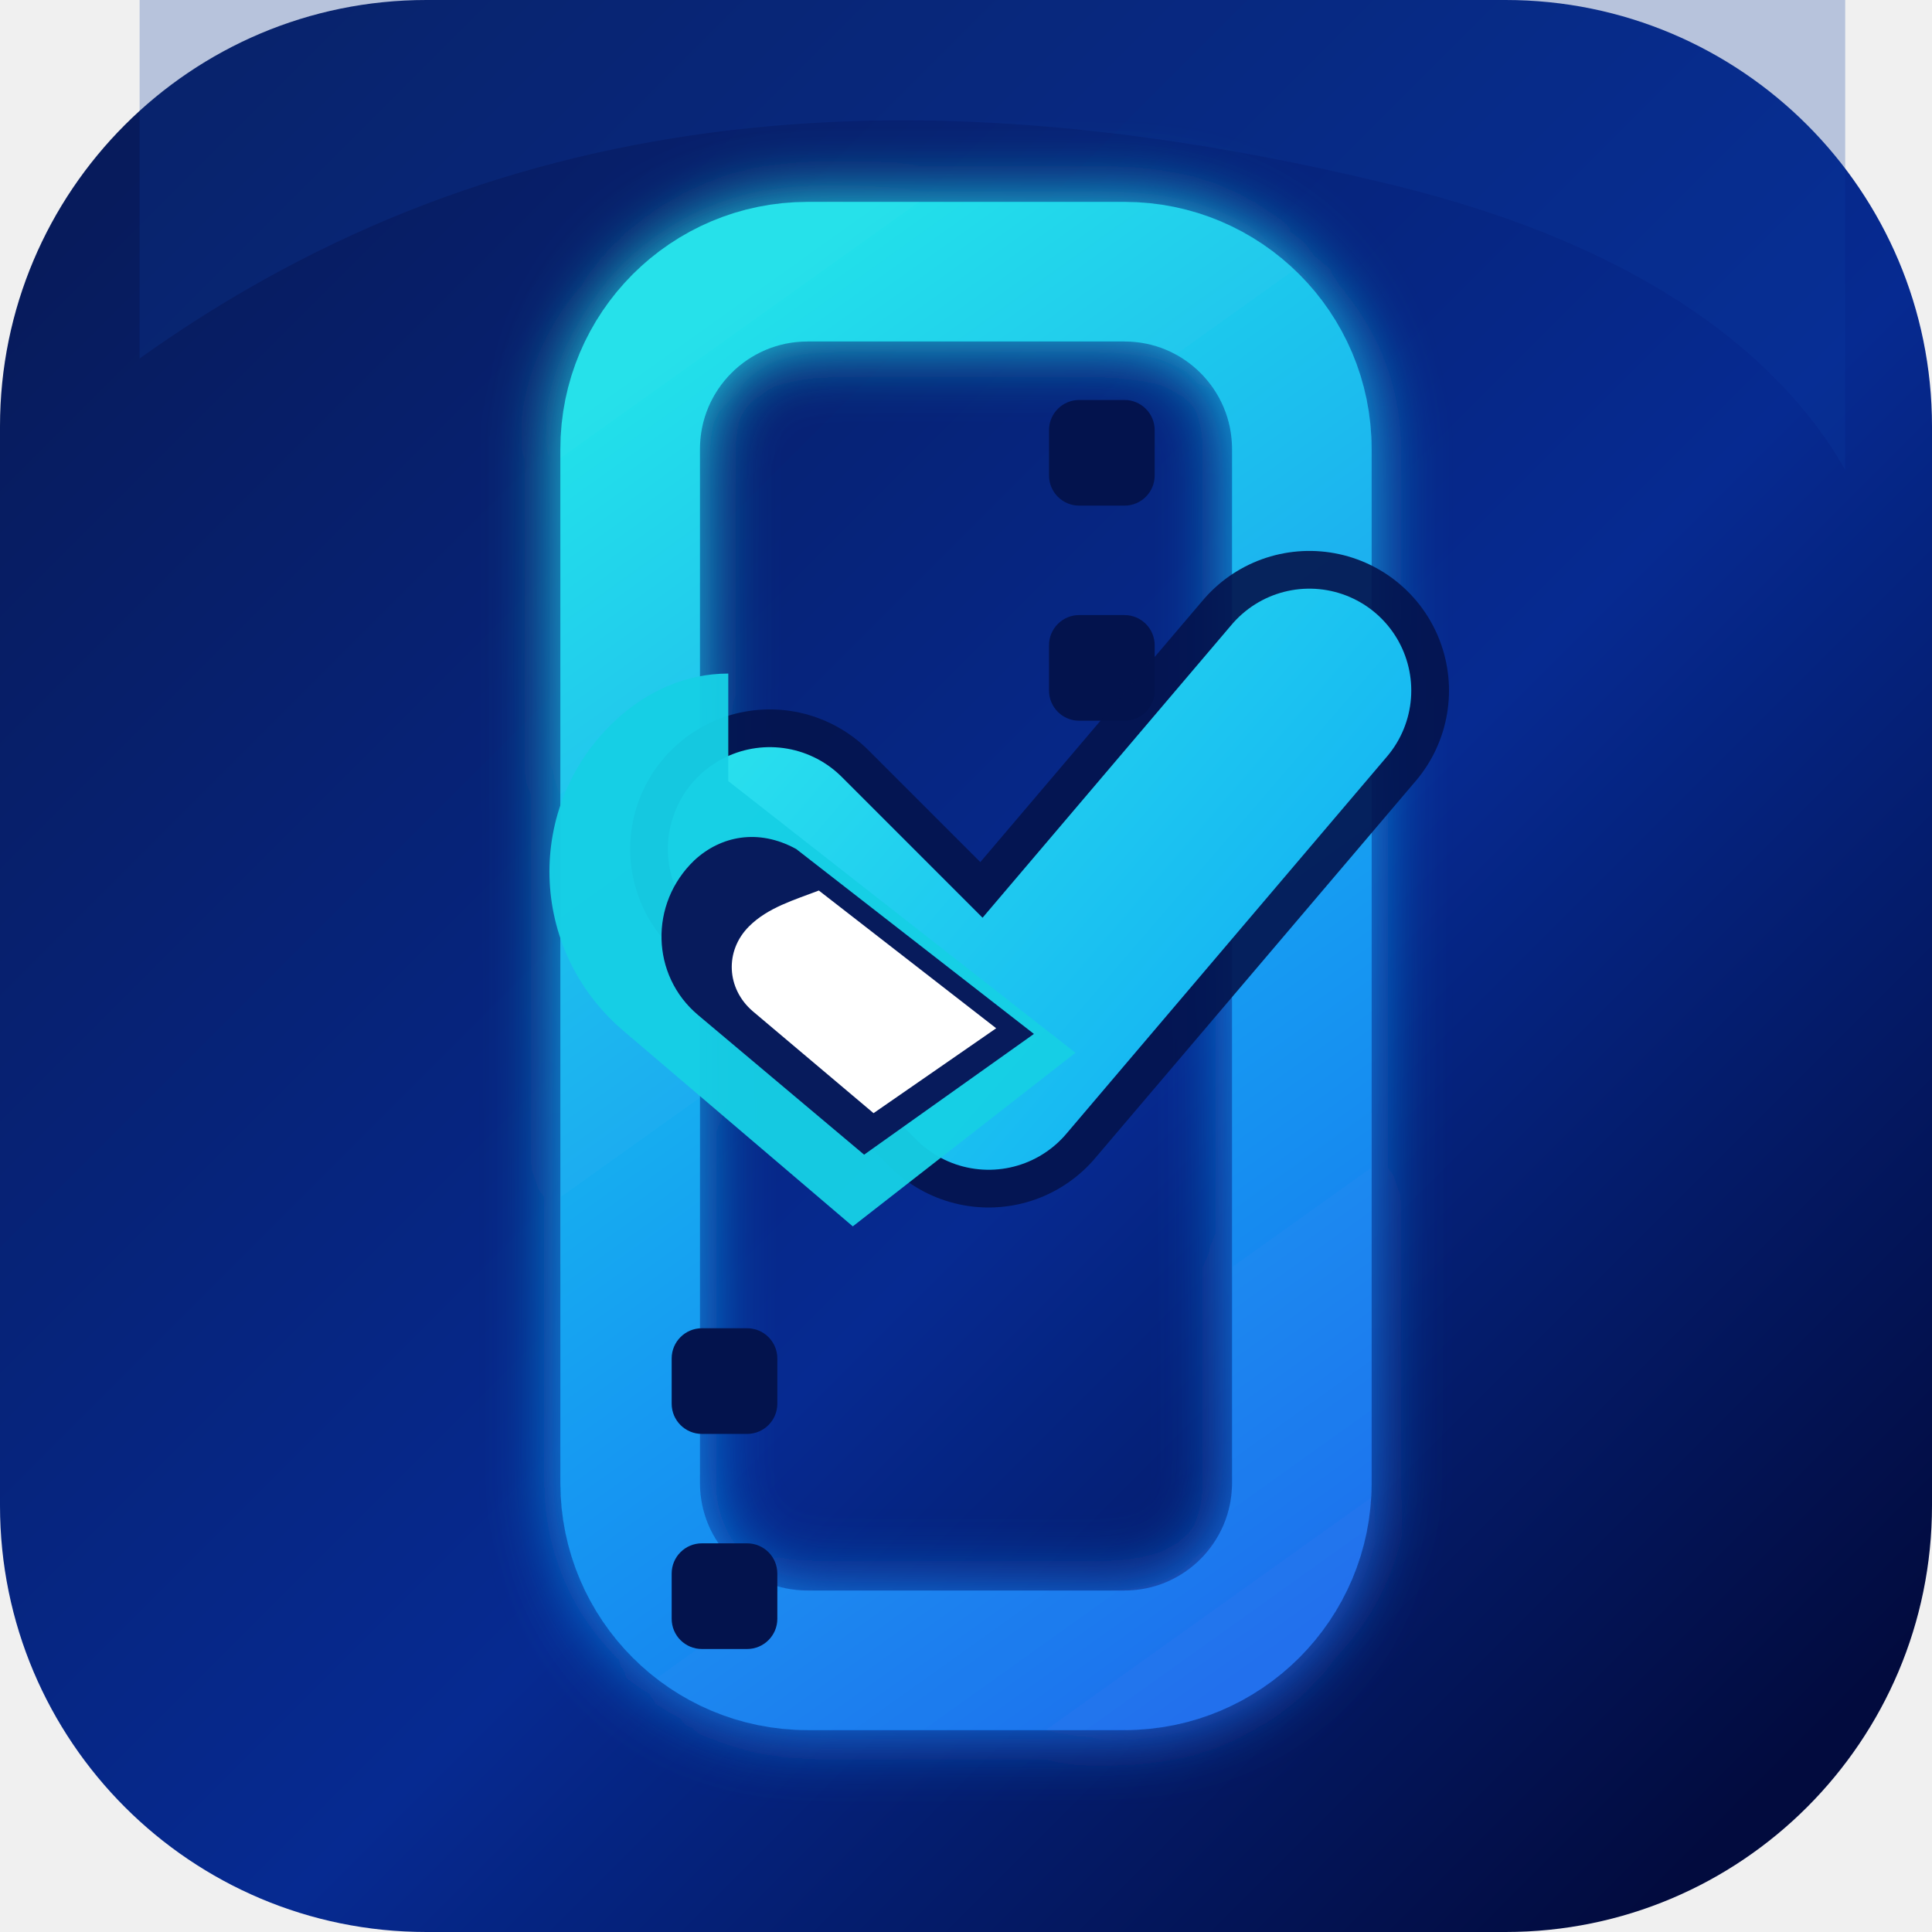
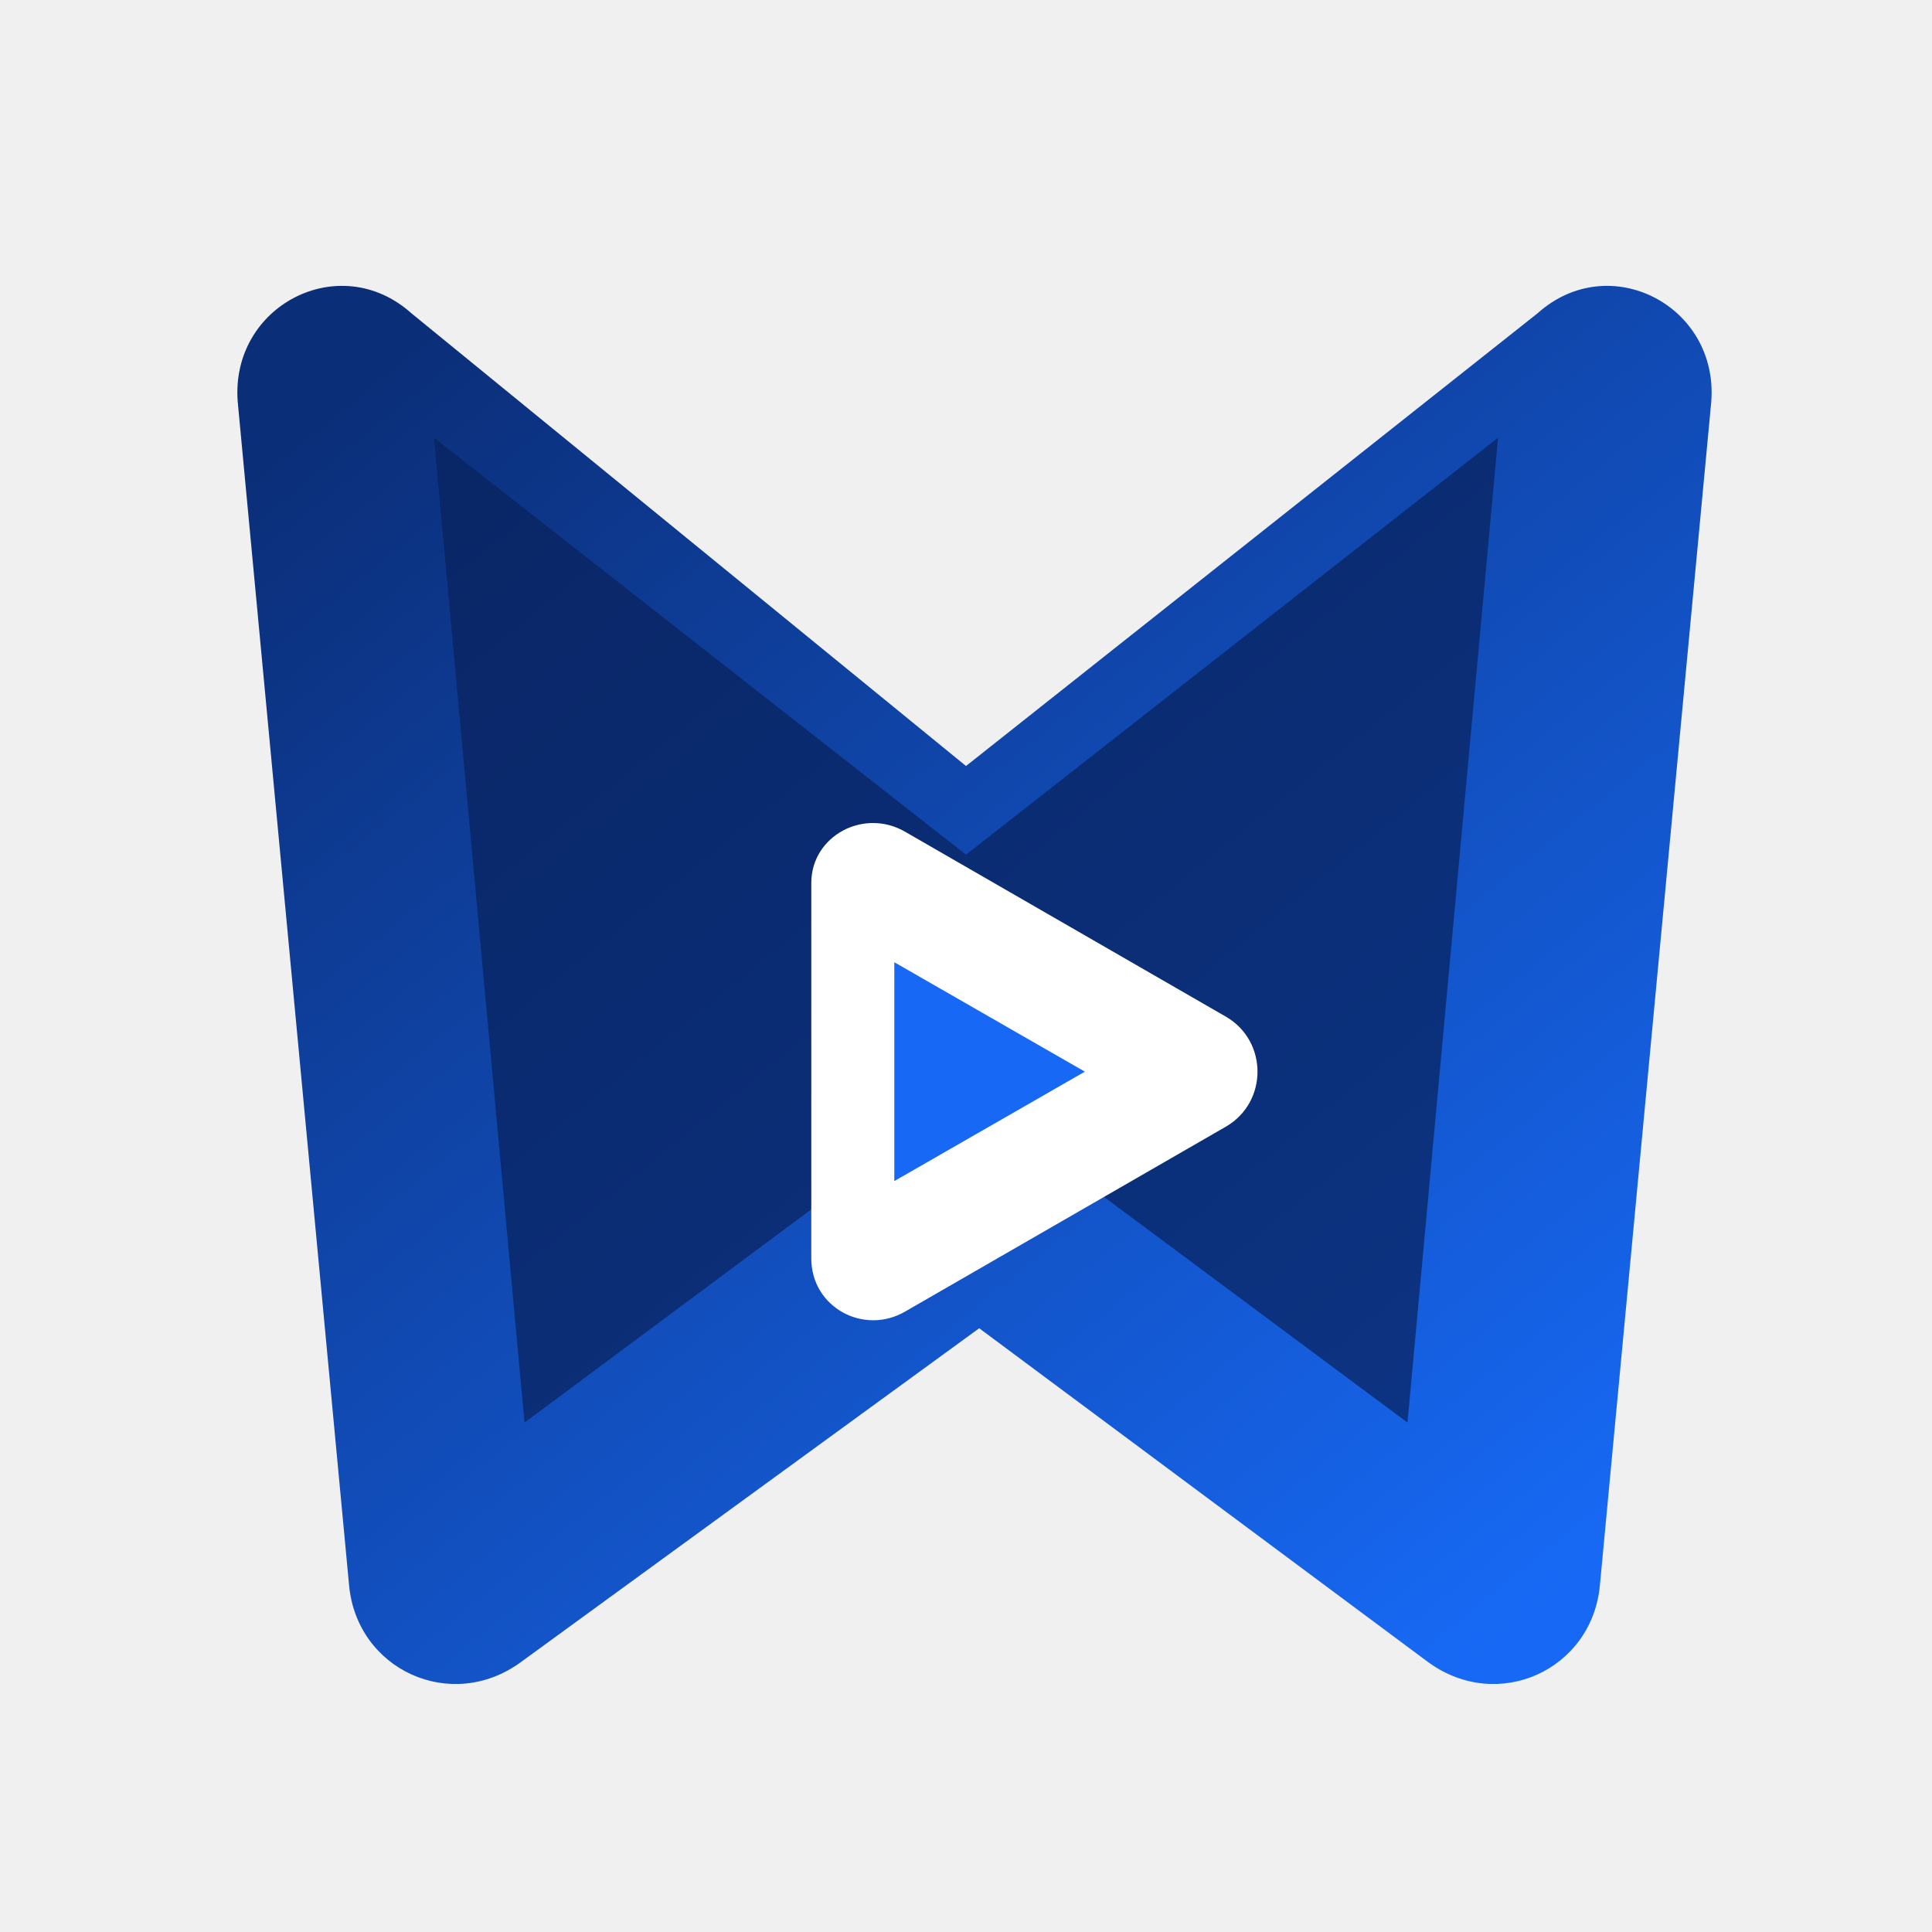
<svg xmlns="http://www.w3.org/2000/svg" width="1024" height="1024" viewBox="0 0 1024 1024">
  <defs>
-     <linearGradient id="background" x1="80" y1="80" x2="944" y2="944" gradientUnits="userSpaceOnUse">
-       <stop offset="0" stop-color="#071B5C" />
-       <stop offset="0.58" stop-color="#062A91" />
-       <stop offset="1" stop-color="#020B3E" />
+     <linearGradient id="vaultV" x1="228" y1="170" x2="796" y2="870" gradientUnits="userSpaceOnUse">
+       <stop offset="0" stop-color="#0B2E78" />
+       <stop offset="1" stop-color="#1769F5" />
    </linearGradient>
-     <linearGradient id="frame" x1="360" y1="180" x2="850" y2="866" gradientUnits="userSpaceOnUse">
-       <stop offset="0" stop-color="#25E1EA" />
-       <stop offset="0.55" stop-color="#1598F2" />
-       <stop offset="1" stop-color="#2563EB" />
-     </linearGradient>
-     <linearGradient id="check" x1="332" y1="360" x2="820" y2="780" gradientUnits="userSpaceOnUse">
-       <stop offset="0" stop-color="#2DE9EC" />
-       <stop offset="0.52" stop-color="#17B9F2" />
-       <stop offset="1" stop-color="#25E879" />
-     </linearGradient>
-     <filter id="glow" x="-30%" y="-30%" width="160%" height="160%">
-       <feGaussianBlur stdDeviation="18" result="blur" />
-       <feMerge>
-         <feMergeNode in="blur" />
-         <feMergeNode in="SourceGraphic" />
-       </feMerge>
-     </filter>
  </defs>
-   <rect width="1024" height="1024" rx="226" fill="url(#background)" />
-   <path d="M74 190C270 50 492 38 738 98c136 33 207 93 240 151v-249H74v190Z" fill="#0B3AA0" opacity=".25" />
-   <g filter="url(#glow)">
-     <rect x="334" y="144" width="356" height="736" rx="94" fill="none" stroke="url(#frame)" stroke-width="74" />
-   </g>
-   <g fill="#03134D">
-     <rect x="556" y="212" width="56" height="56" rx="16" />
-     <rect x="556" y="326" width="56" height="56" rx="16" />
-     <rect x="556" y="440" width="56" height="56" rx="16" />
-     <rect x="356" y="704" width="56" height="56" rx="16" />
-     <rect x="356" y="818" width="56" height="56" rx="16" />
-   </g>
-   <path d="M408 450 524 566 694 366" fill="none" stroke="#03134D" stroke-width="148" stroke-linecap="round" stroke-linejoin="round" opacity=".9" />
-   <path d="M408 450 524 566 694 366" fill="none" stroke="url(#check)" stroke-width="108" stroke-linecap="round" stroke-linejoin="round" />
-   <path d="M386 414 570 558 452 650 330 546c-50-43-52-119-4-164 17-16 38-25 60-25Z" fill="#16CFE5" opacity=".96" />
-   <path d="M422 450 548 548 458 612 370 538c-25-21-26-59-2-82 14-13 34-17 54-6Z" fill="#071B5C" />
-   <path d="m434 472 94 73-65 45-64-54c-14-12-15-32-2-45 10-10 24-14 37-19Z" fill="#FFFFFF" />
+   <path d="M218 166c-38-34-96-4-92 47l59 627c4 45 54 68 91 41l243-177 238 177c37 27 87 4 91-41l59-627c4-51-54-81-92-47L512 406 218 166Z" fill="url(#vaultV)" />
+   <path d="m230 232 282 221 282-221-48 522-234-174-234 174-48-522Z" fill="#08215C" opacity=".72" />
+   <path d="M430 468c0-25 28-40 50-27l170 98c22 13 22 45 0 58l-170 98c-22 13-50-2-50-28V468Z" fill="#FFFFFF" />
+   <path d="m474 510 101 58-101 58V510Z" fill="#1769F5" />
</svg>
